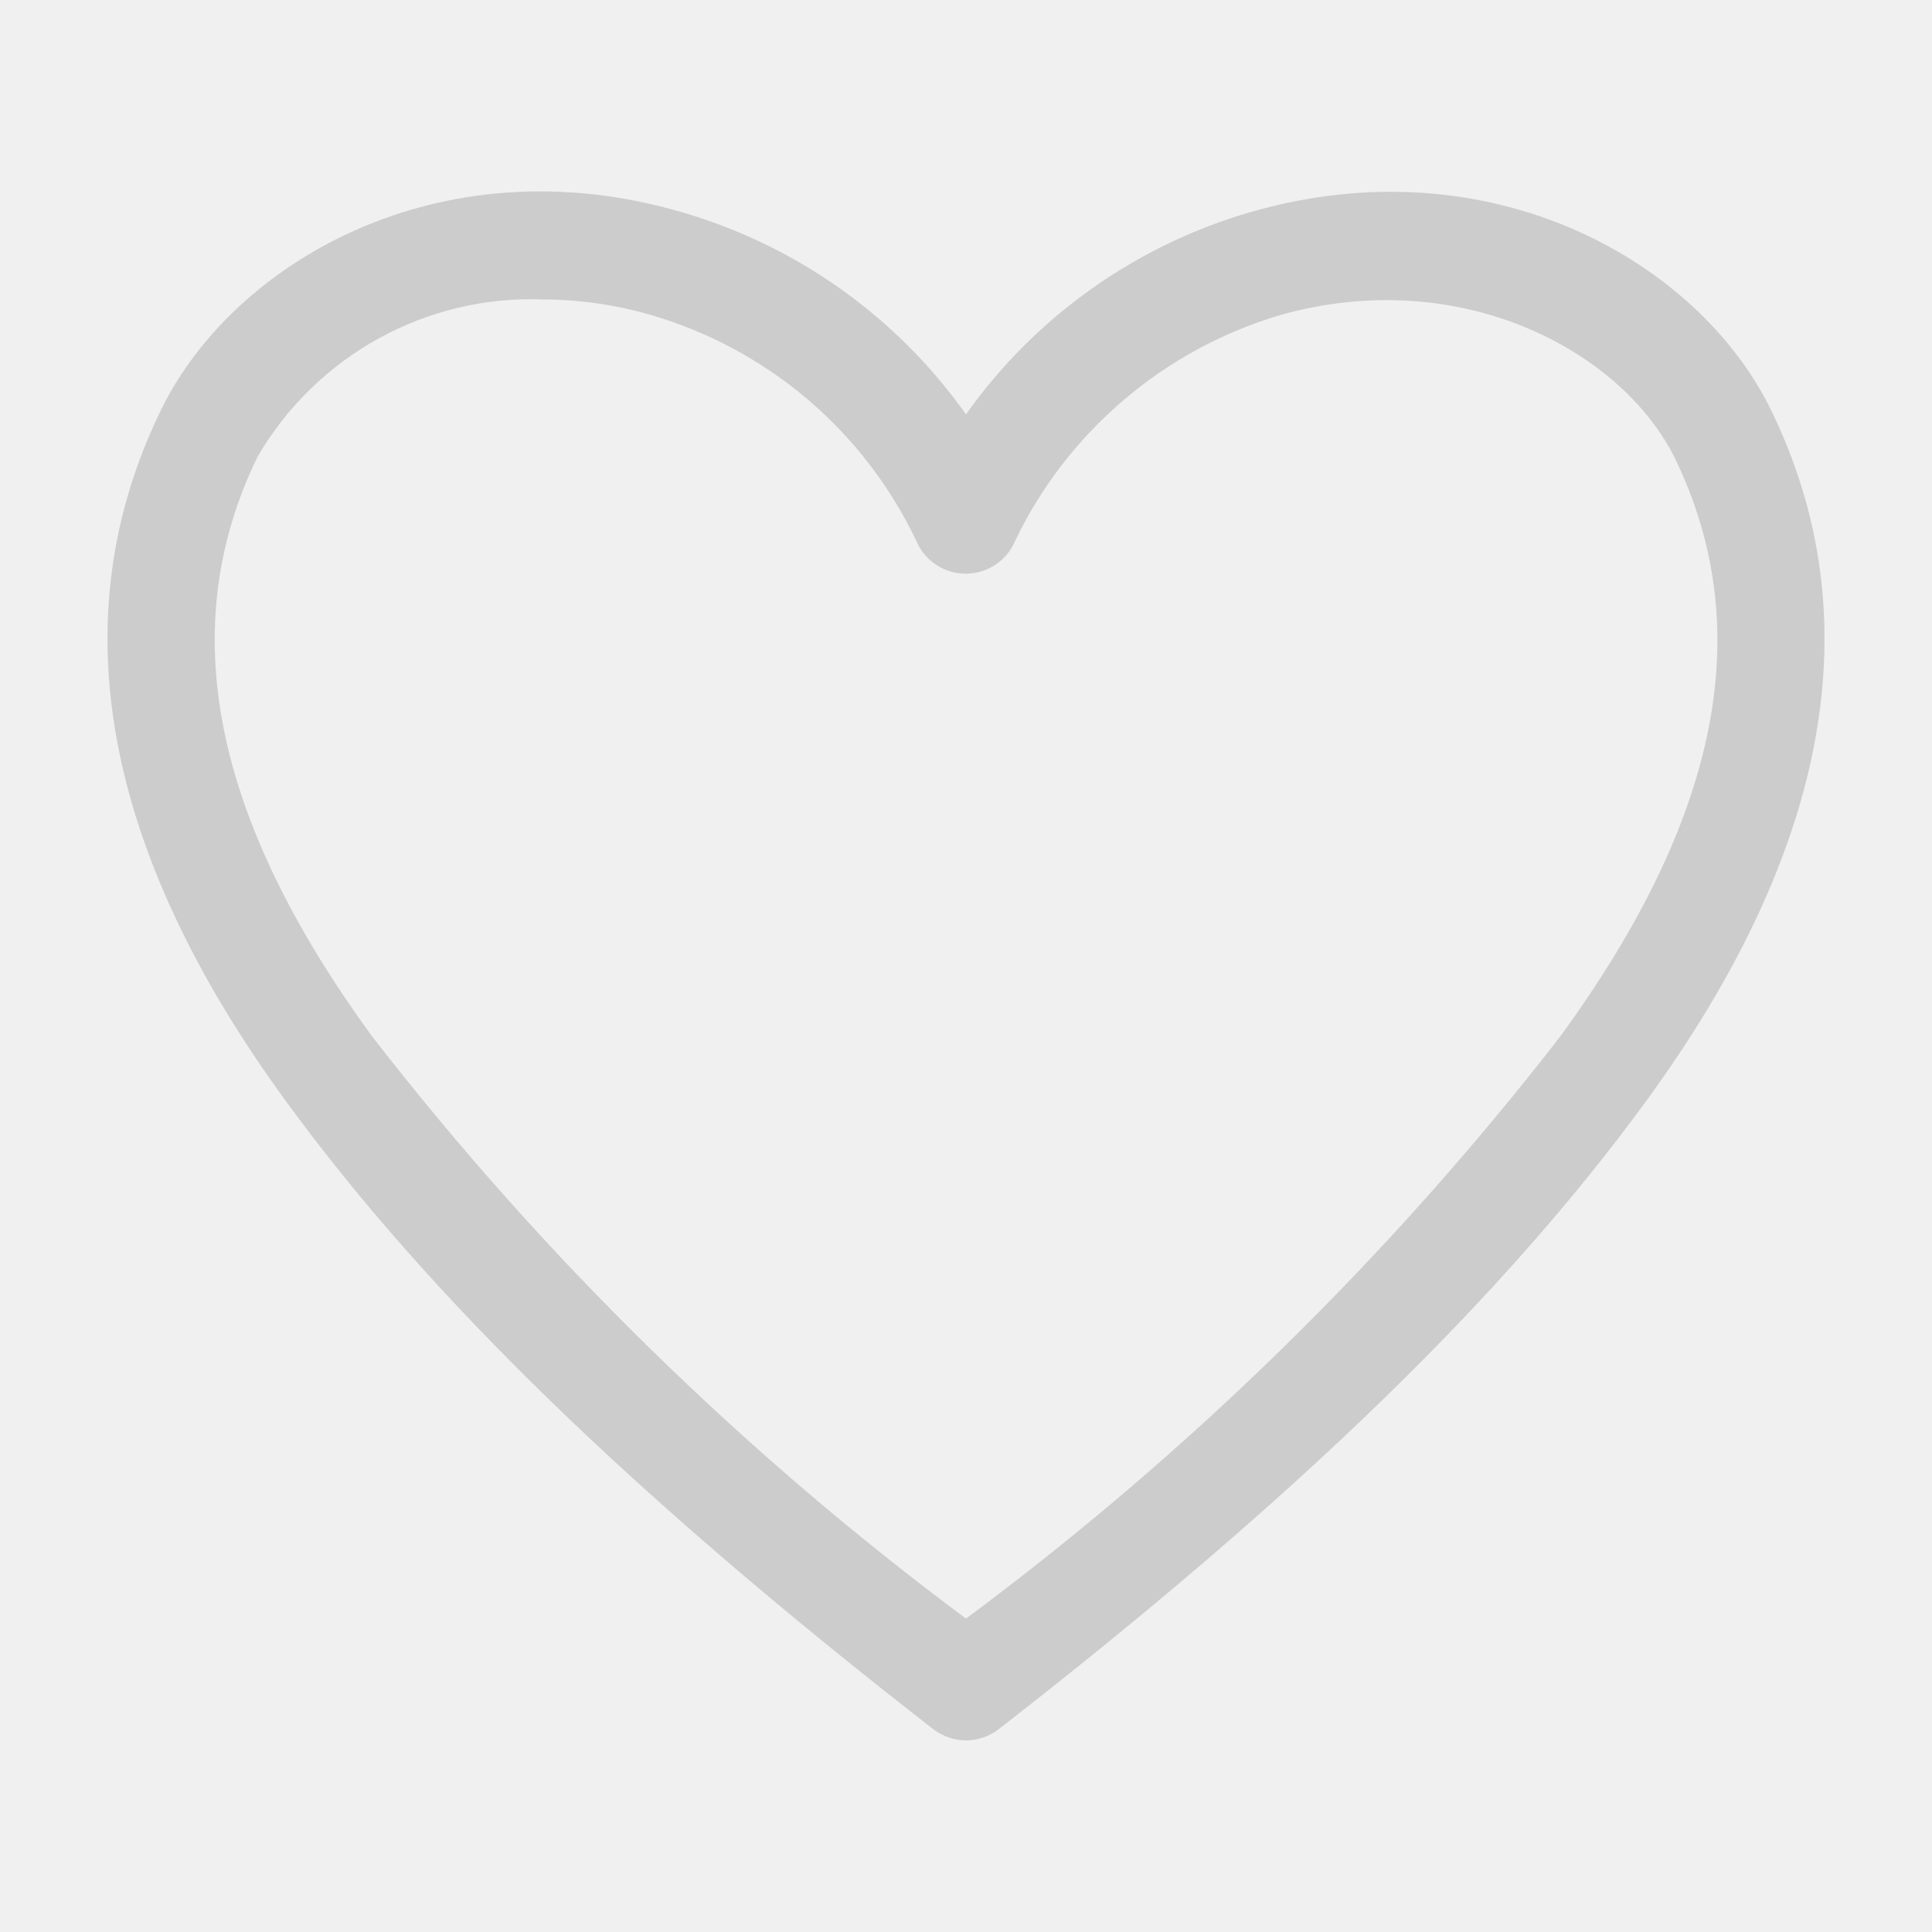
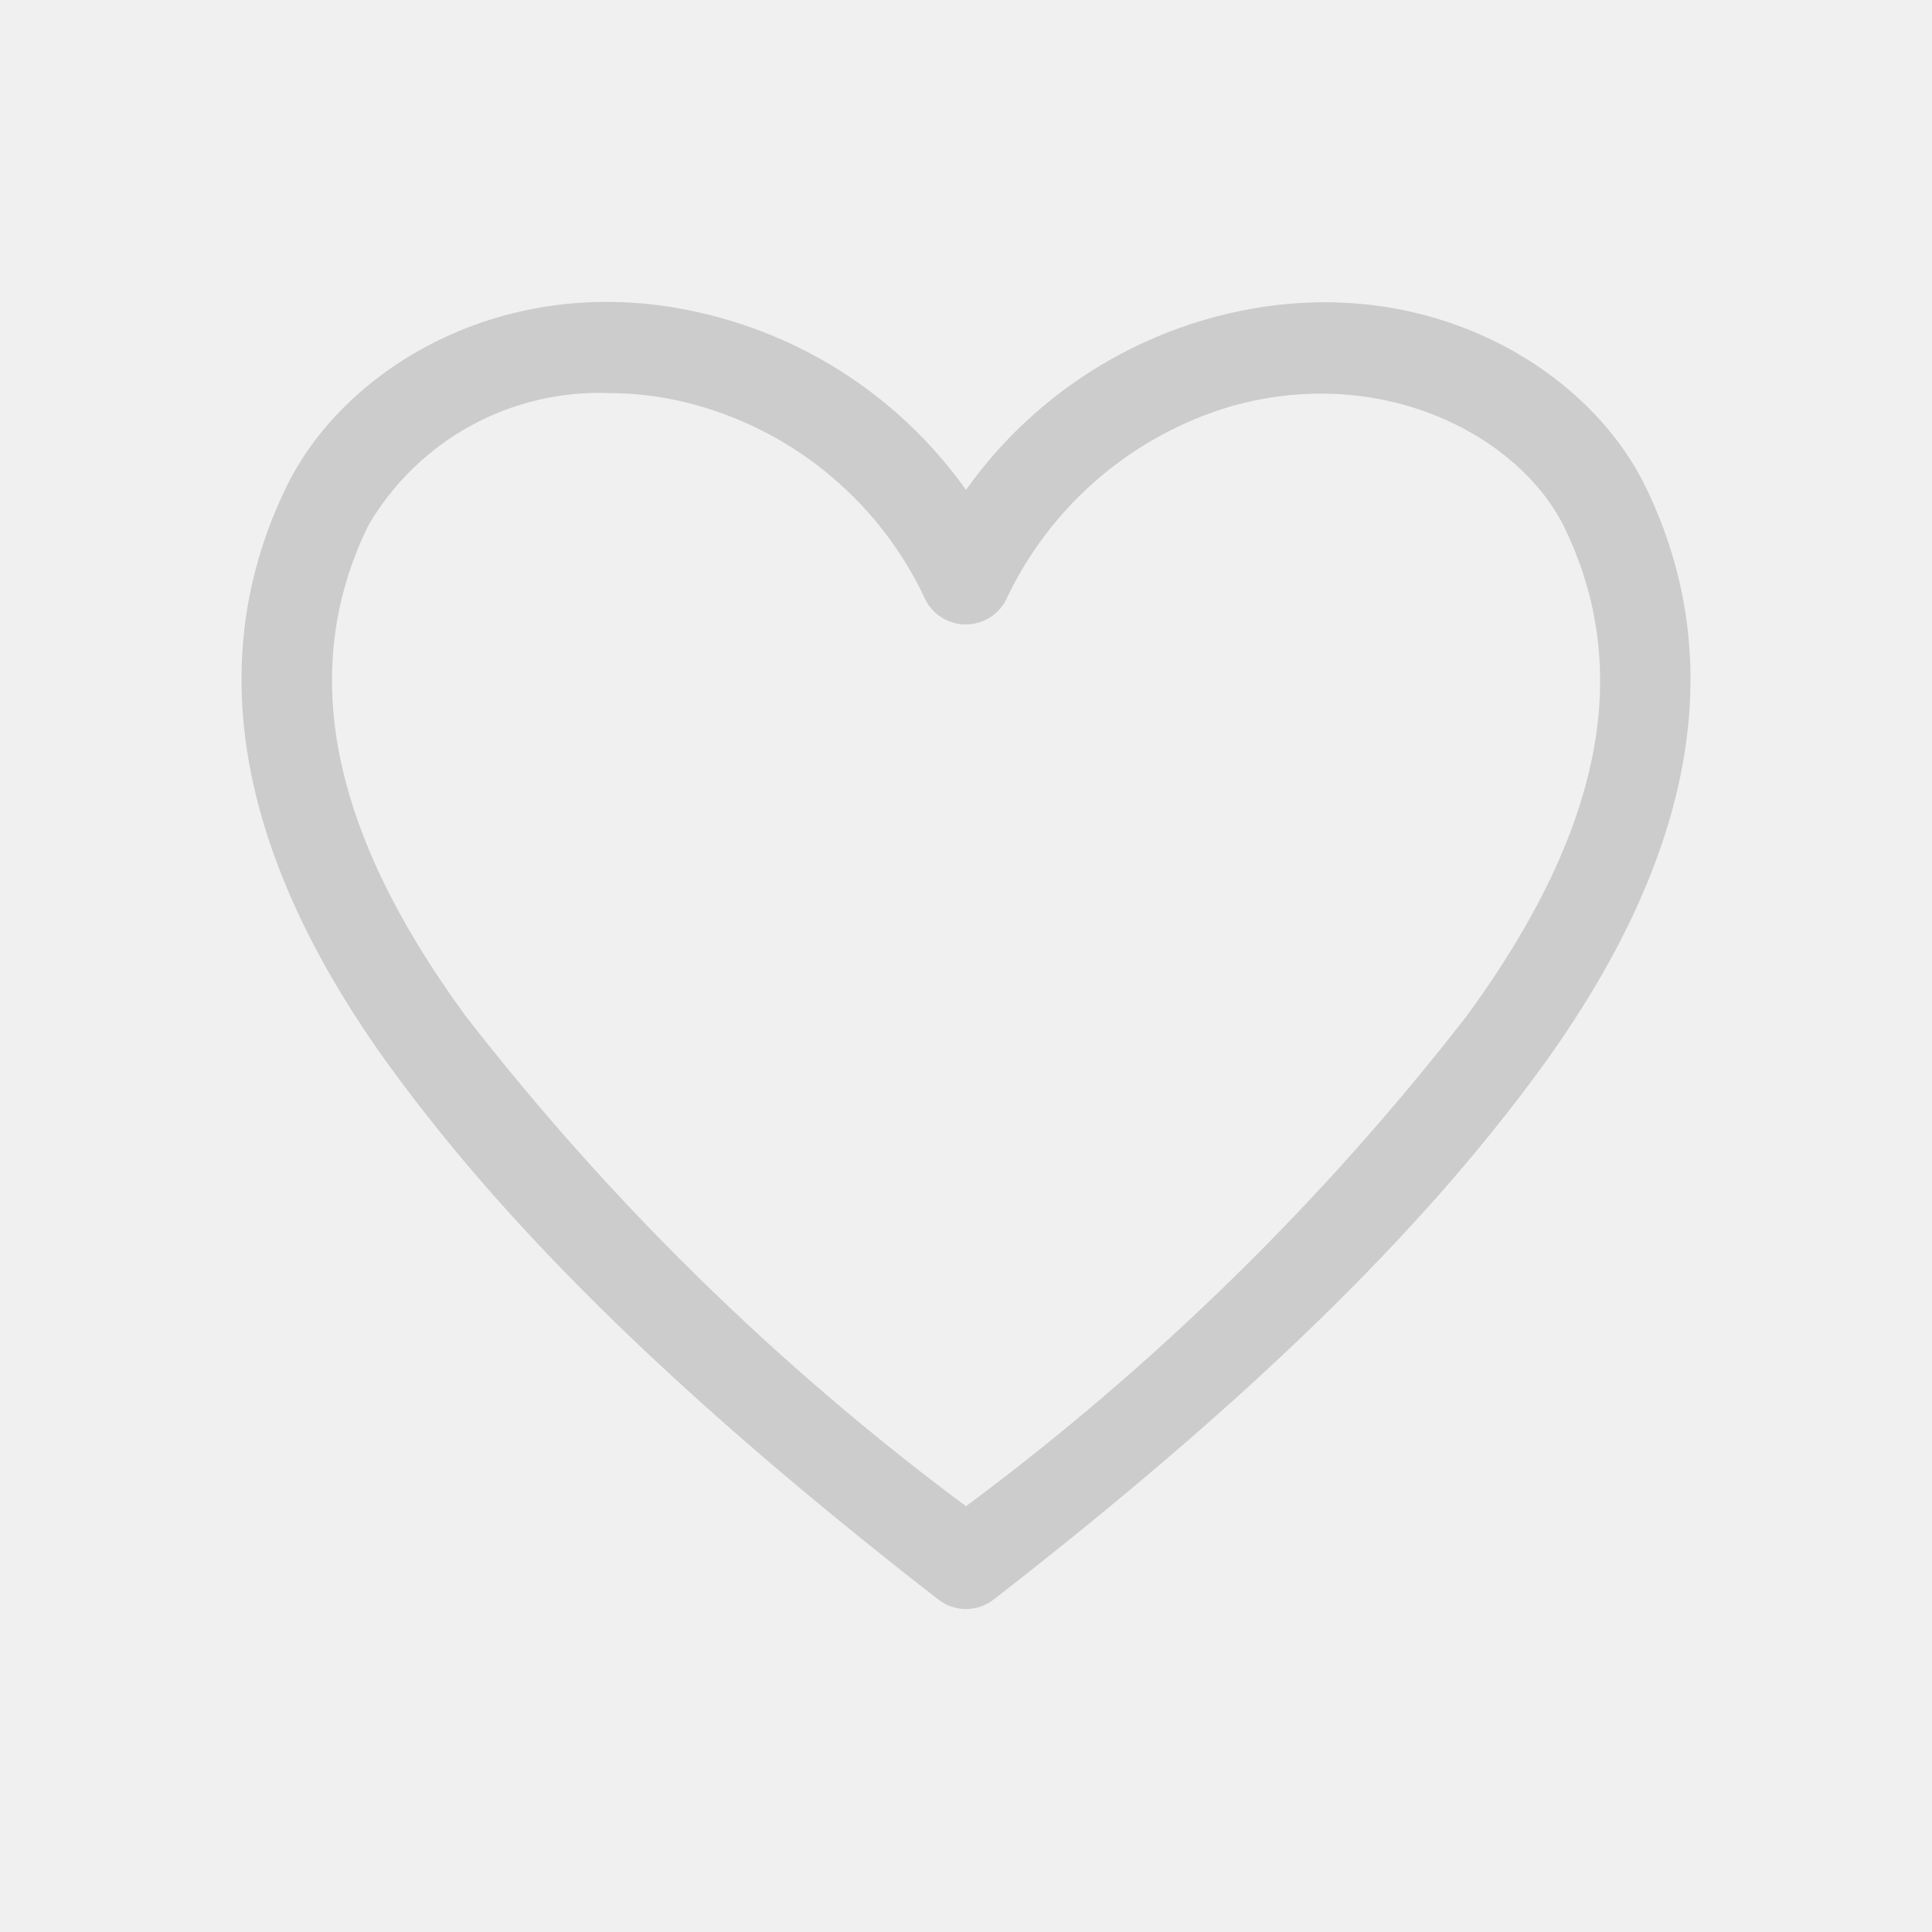
- <svg xmlns="http://www.w3.org/2000/svg" width="24" height="24" viewBox="0 0 24 24" fill="none">
-   <g clip-path="url(#clip0_213_3491)">
-     <path d="M12 21.62C11.853 21.619 11.71 21.57 11.593 21.48C7.887 18.6 5.333 16.12 3.547 13.673C1.267 10.547 0.747 7.66 2 5.093C2.893 3.26 5.46 1.76 8.46 2.633C9.89 3.046 11.138 3.932 12 5.147C12.862 3.932 14.11 3.046 15.54 2.633C18.533 1.773 21.107 3.26 22 5.093C23.253 7.66 22.733 10.547 20.453 13.673C18.667 16.12 16.113 18.6 12.407 21.48C12.29 21.57 12.147 21.619 12 21.62ZM6.753 3.72C6.04 3.692 5.332 3.859 4.706 4.203C4.08 4.548 3.559 5.056 3.2 5.673C2.167 7.793 2.633 10.153 4.627 12.88C6.745 15.612 9.226 18.044 12 20.107C14.774 18.046 17.255 15.617 19.373 12.887C21.373 10.153 21.833 7.793 20.8 5.68C20.133 4.347 18.133 3.287 15.907 3.913C15.193 4.124 14.531 4.482 13.964 4.965C13.396 5.447 12.936 6.042 12.613 6.713C12.563 6.835 12.478 6.94 12.368 7.014C12.258 7.087 12.129 7.127 11.997 7.127C11.864 7.127 11.735 7.087 11.626 7.014C11.516 6.94 11.43 6.835 11.38 6.713C11.059 6.041 10.6 5.444 10.033 4.961C9.465 4.479 8.802 4.122 8.087 3.913C7.653 3.787 7.205 3.722 6.753 3.72Z" fill="#CCCCCC" />
+ <svg xmlns="http://www.w3.org/2000/svg" width="32" height="32" viewBox="0 0 32 32" fill="none">
+   <g clip-path="url(#clip0_896_244)">
+     <mask id="mask0_896_244" style="mask-type:luminance" maskUnits="userSpaceOnUse" x="0" y="0" width="32" height="32">
+       <path d="M32 0H0V32H32V0Z" fill="white" />
+     </mask>
+     <g mask="url(#mask0_896_244)">
+       <path d="M16 26.651C15.834 26.65 15.673 26.595 15.542 26.494C11.372 23.253 8.499 20.462 6.488 17.709C3.923 14.191 3.338 10.943 4.748 8.055C5.753 5.993 8.641 4.305 12.017 5.288C13.626 5.752 15.03 6.749 16 8.115C16.97 6.749 18.374 5.752 19.983 5.288C23.351 4.32 26.247 5.993 27.252 8.055C28.662 10.943 28.077 14.191 25.512 17.709C23.501 20.462 20.628 23.253 16.458 26.494C16.327 26.595 16.166 26.65 16 26.651ZM10.097 6.51C9.293 6.479 8.497 6.667 7.792 7.054C7.088 7.441 6.502 8.013 6.098 8.708C4.936 11.094 5.461 13.749 7.704 16.817C10.087 19.891 12.878 22.627 16 24.948C19.121 22.629 21.912 19.896 24.296 16.824C26.547 13.749 27.064 11.094 25.902 8.716C25.151 7.215 22.901 6.023 20.396 6.728C19.592 6.965 18.848 7.368 18.209 7.911C17.571 8.453 17.054 9.124 16.69 9.878C16.634 10.016 16.538 10.133 16.414 10.216C16.29 10.299 16.145 10.343 15.996 10.343C15.848 10.343 15.702 10.299 15.579 10.216C15.455 10.133 15.359 10.016 15.302 9.878C14.942 9.122 14.425 8.45 13.786 7.907C13.148 7.364 12.402 6.962 11.597 6.728C11.109 6.586 10.604 6.513 10.097 6.51Z" fill="#CCCCCC" />
+     </g>
  </g>
  <defs>
-     <clipPath id="clip0_213_3491">
-       <rect width="24" height="24" fill="white" />
+     <clipPath id="clip0_896_244">
+       <rect width="32" height="32" fill="white" />
    </clipPath>
  </defs>
</svg>
